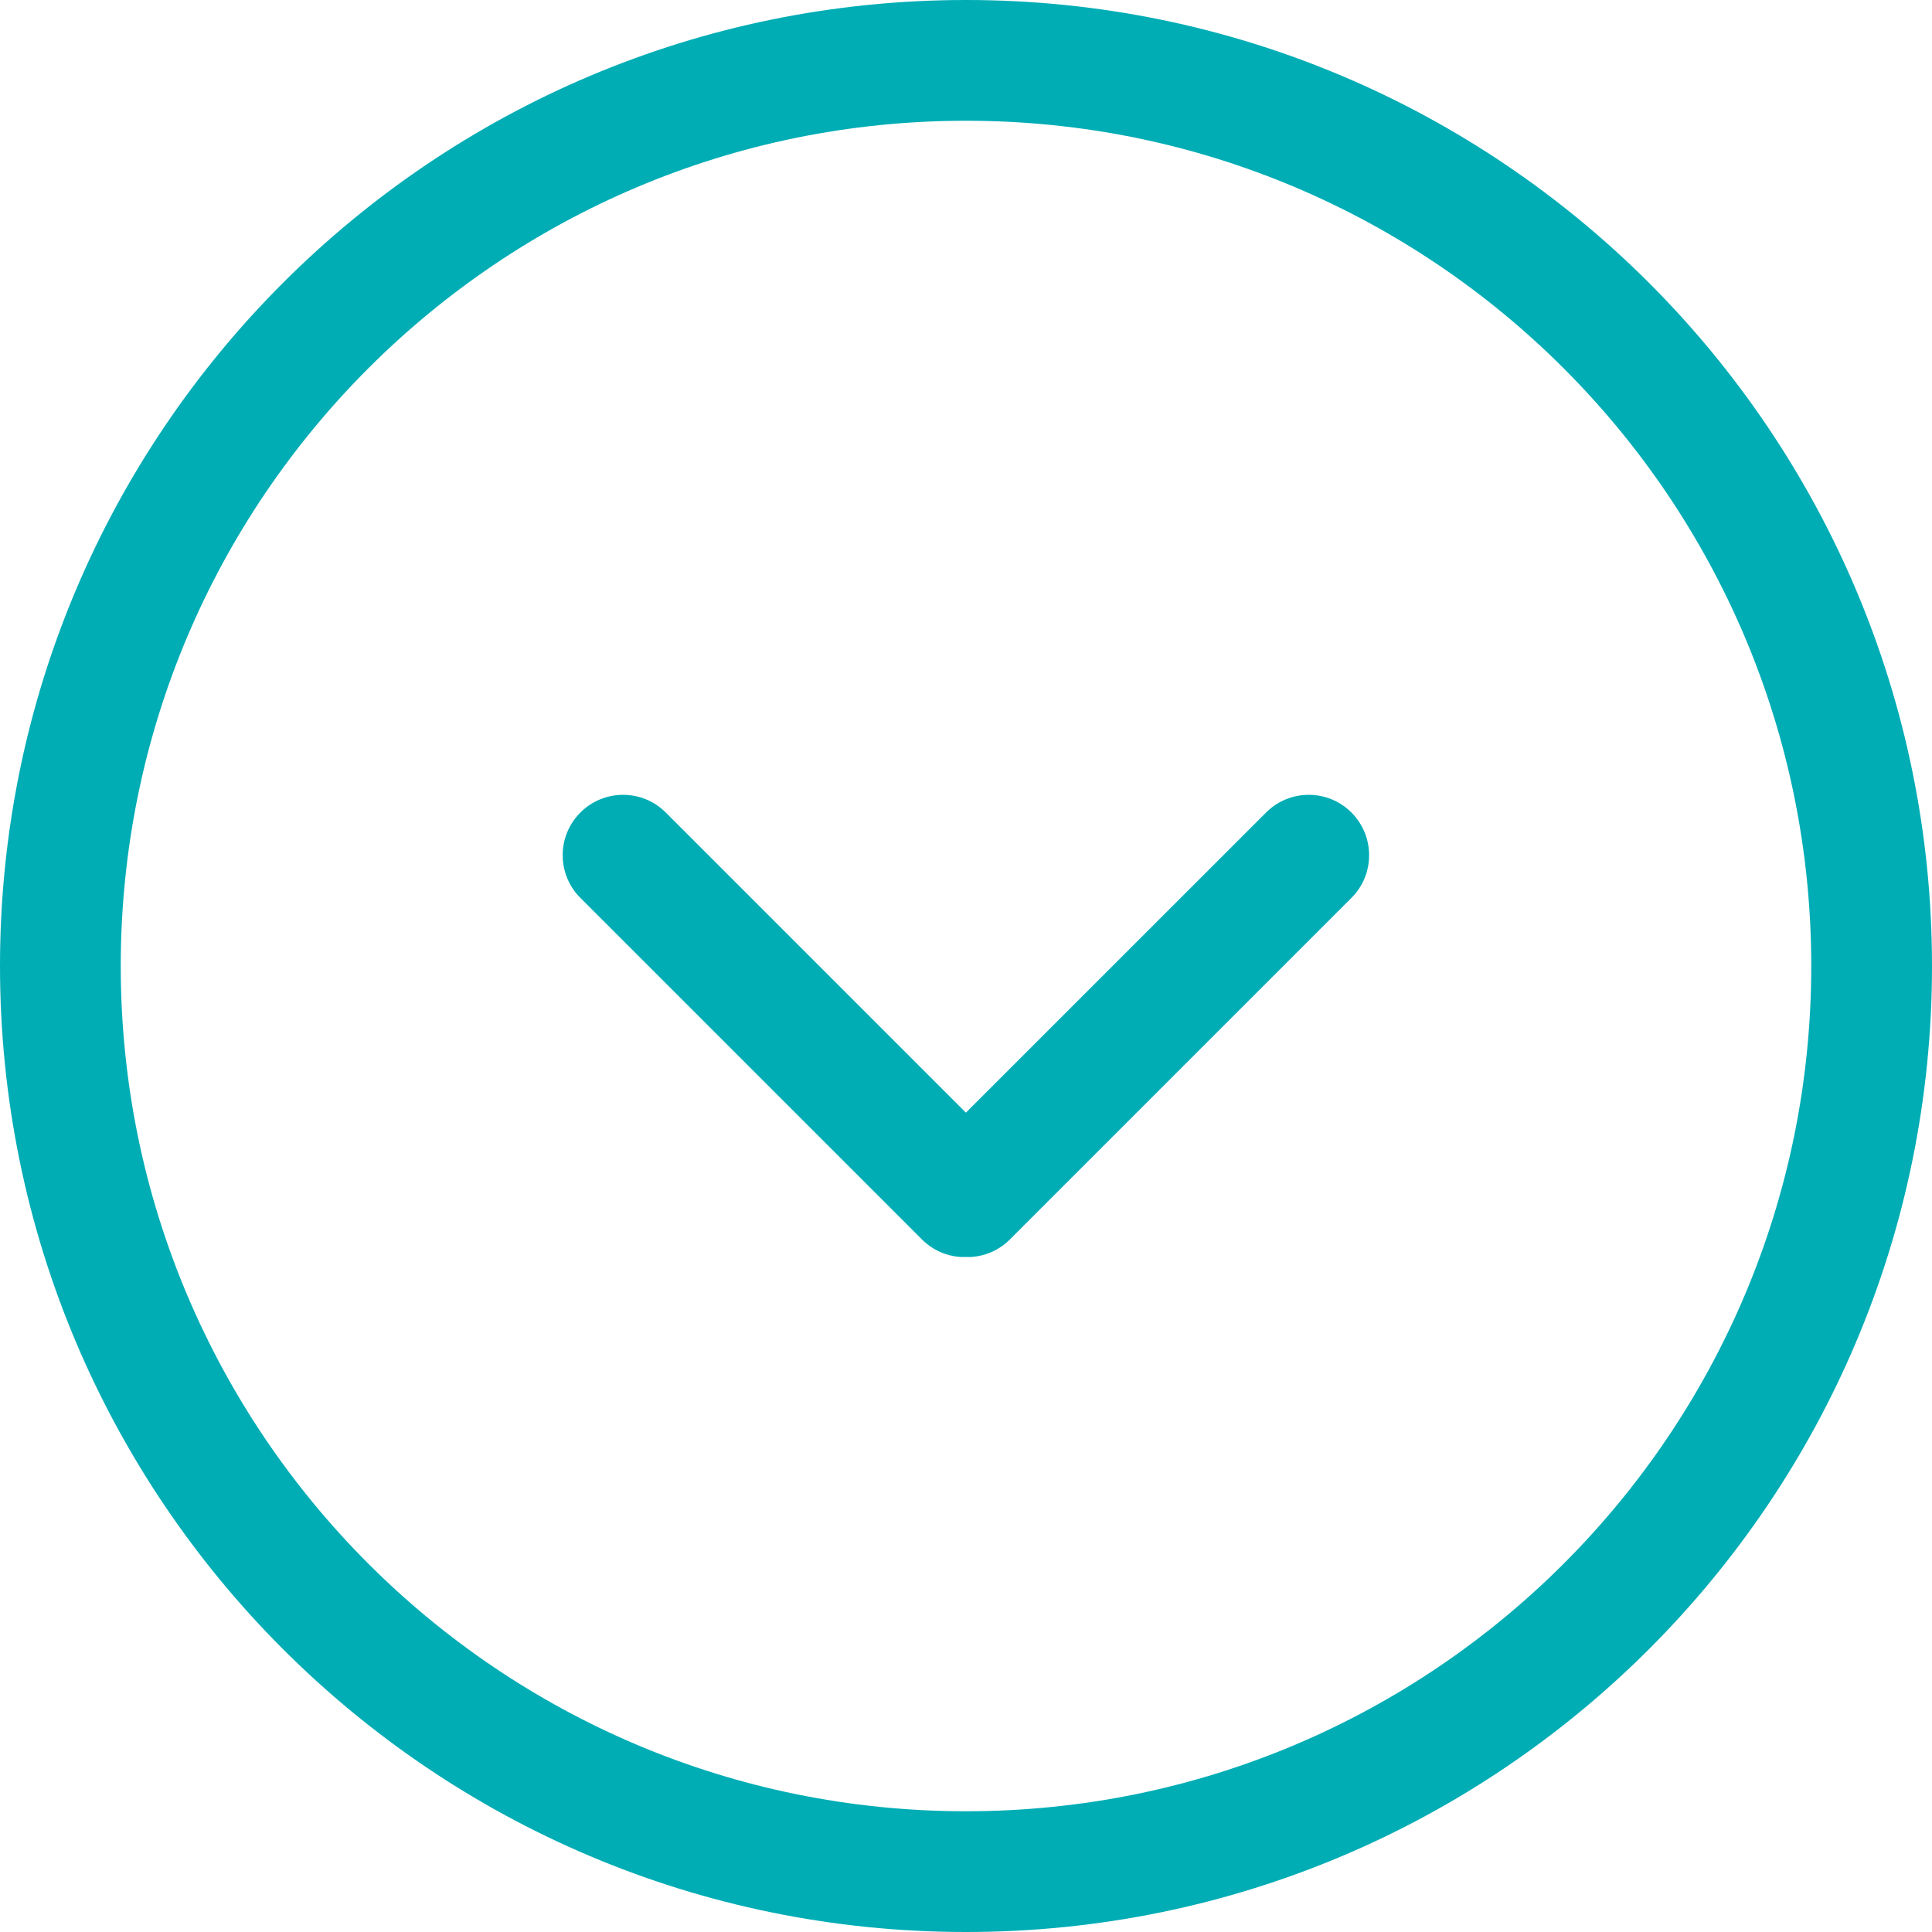
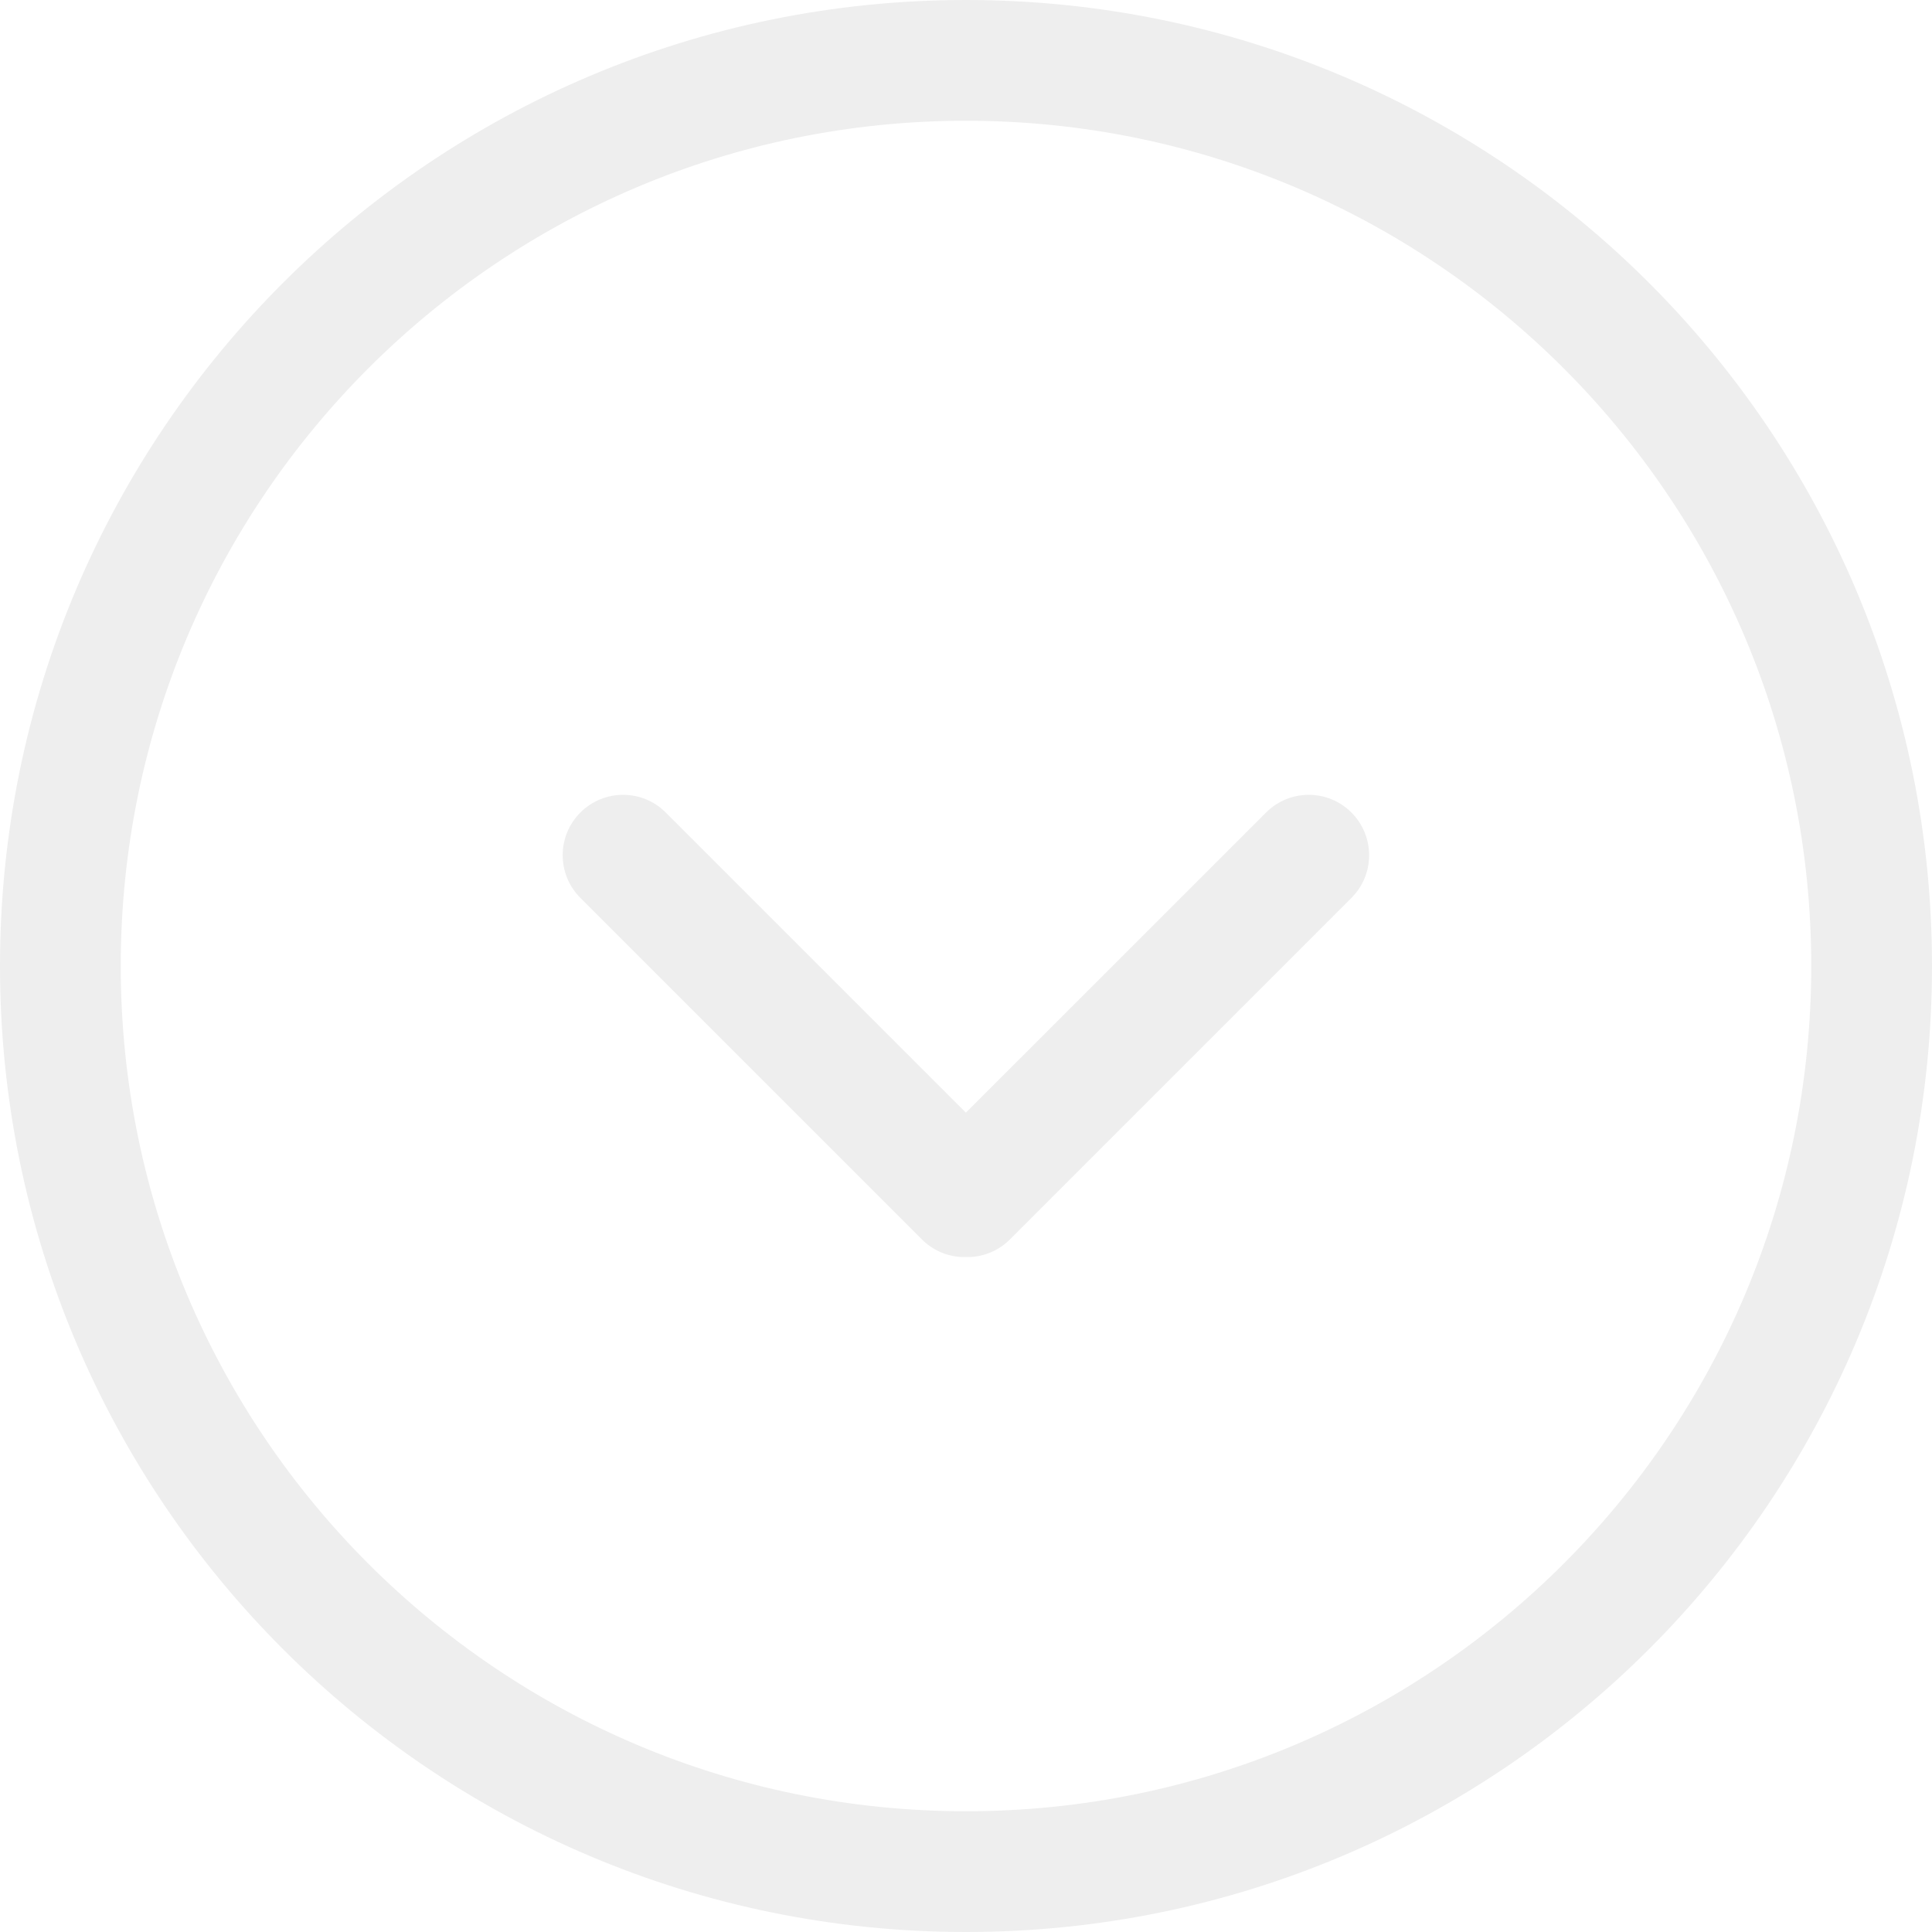
<svg xmlns="http://www.w3.org/2000/svg" width="800px" height="800px" viewBox="0 0 32 32">
  <g fill="none" fill-rule="evenodd">
    <path d="m0 0h32v32h-32z" />
-     <path d="m16 0c8.837 0 16 7.163 16 16s-7.163 16-16 16-16-7.163-16-16 7.163-16 16-16zm0 2c-7.732 0-14 6.268-14 14s6.268 14 14 14 14-6.268 14-14-6.268-14-14-14zm-4.973 11.458 4.971 4.971 4.972-4.971c.391-.391 1.024-.391 1.414 0s.391 1.024 0 1.414l-5.657 5.657c-.18.18-.412.277-.648.291h-.161c-.236-.014-.468-.111-.648-.291l-5.657-5.657c-.391-.391-.391-1.024 0-1.414.391-.391 1.024-.391 1.414 0z" fill="#00adb5" fill-rule="nonzero" />
+     <path d="m16 0c8.837 0 16 7.163 16 16s-7.163 16-16 16-16-7.163-16-16 7.163-16 16-16zm0 2c-7.732 0-14 6.268-14 14s6.268 14 14 14 14-6.268 14-14-6.268-14-14-14zm-4.973 11.458 4.971 4.971 4.972-4.971c.391-.391 1.024-.391 1.414 0s.391 1.024 0 1.414l-5.657 5.657c-.18.18-.412.277-.648.291h-.161c-.236-.014-.468-.111-.648-.291l-5.657-5.657c-.391-.391-.391-1.024 0-1.414.391-.391 1.024-.391 1.414 0z" fill="#eeeeee" fill-rule="nonzero" />
  </g>
</svg>
